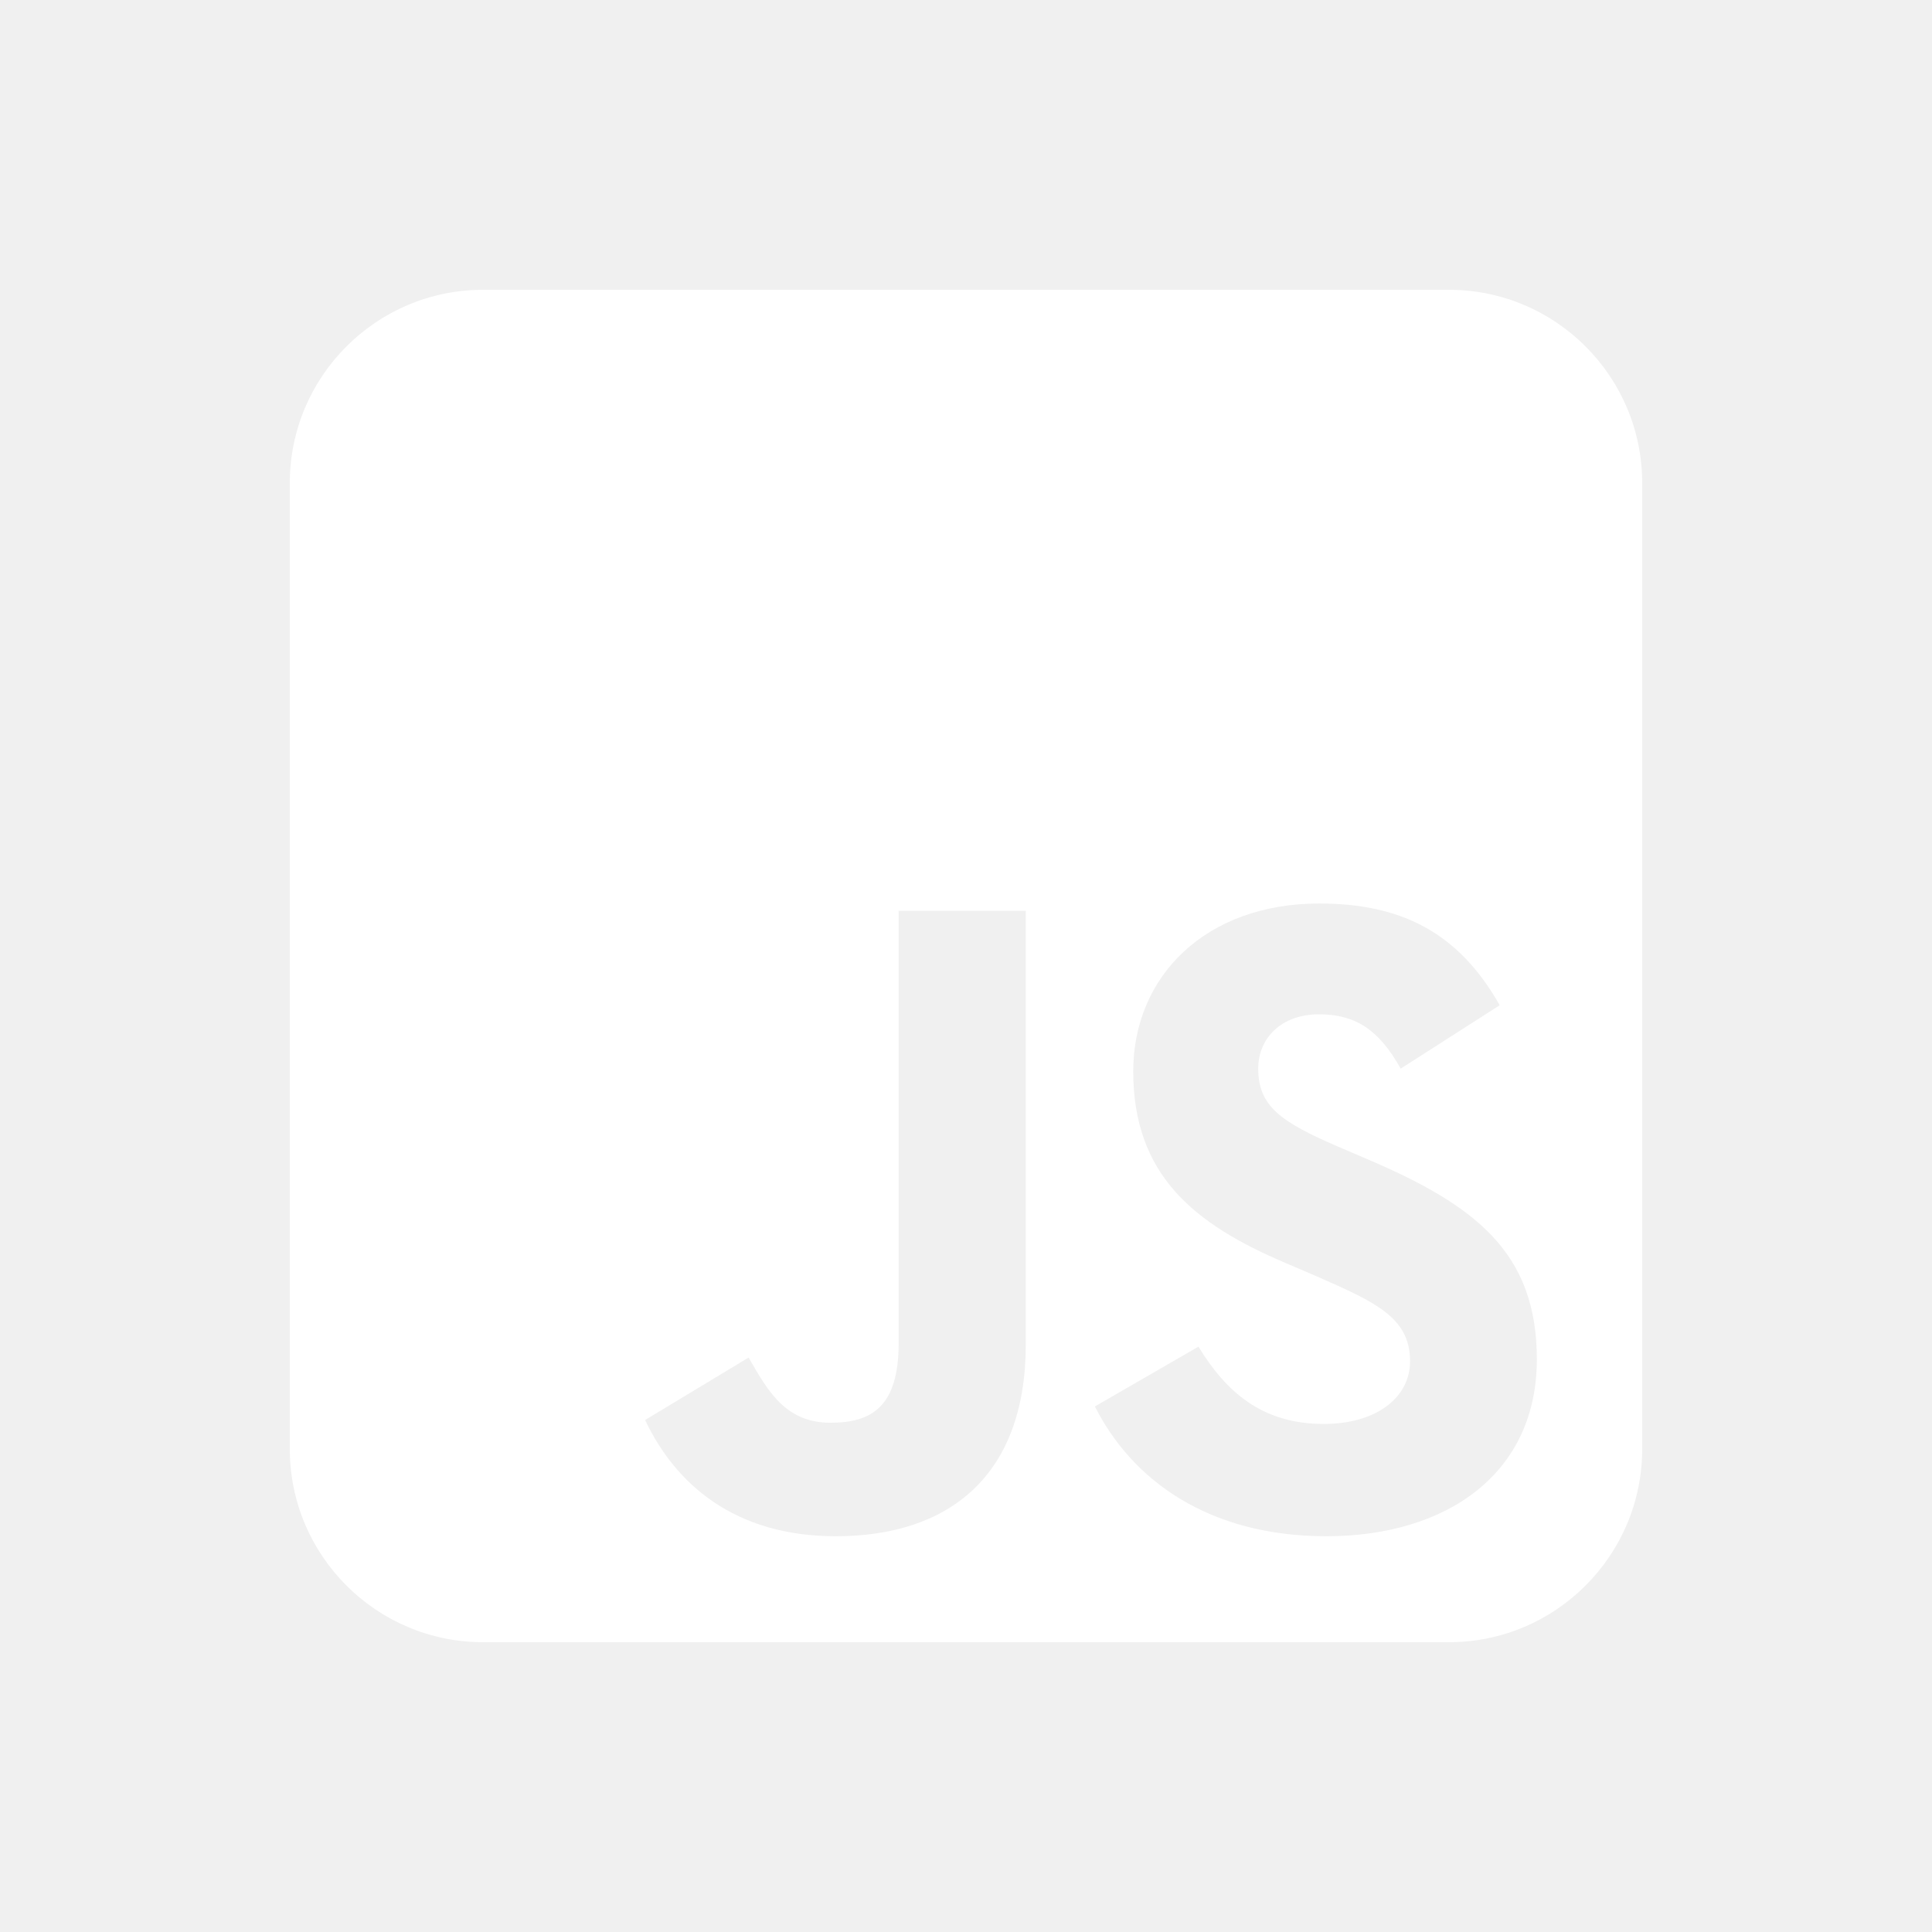
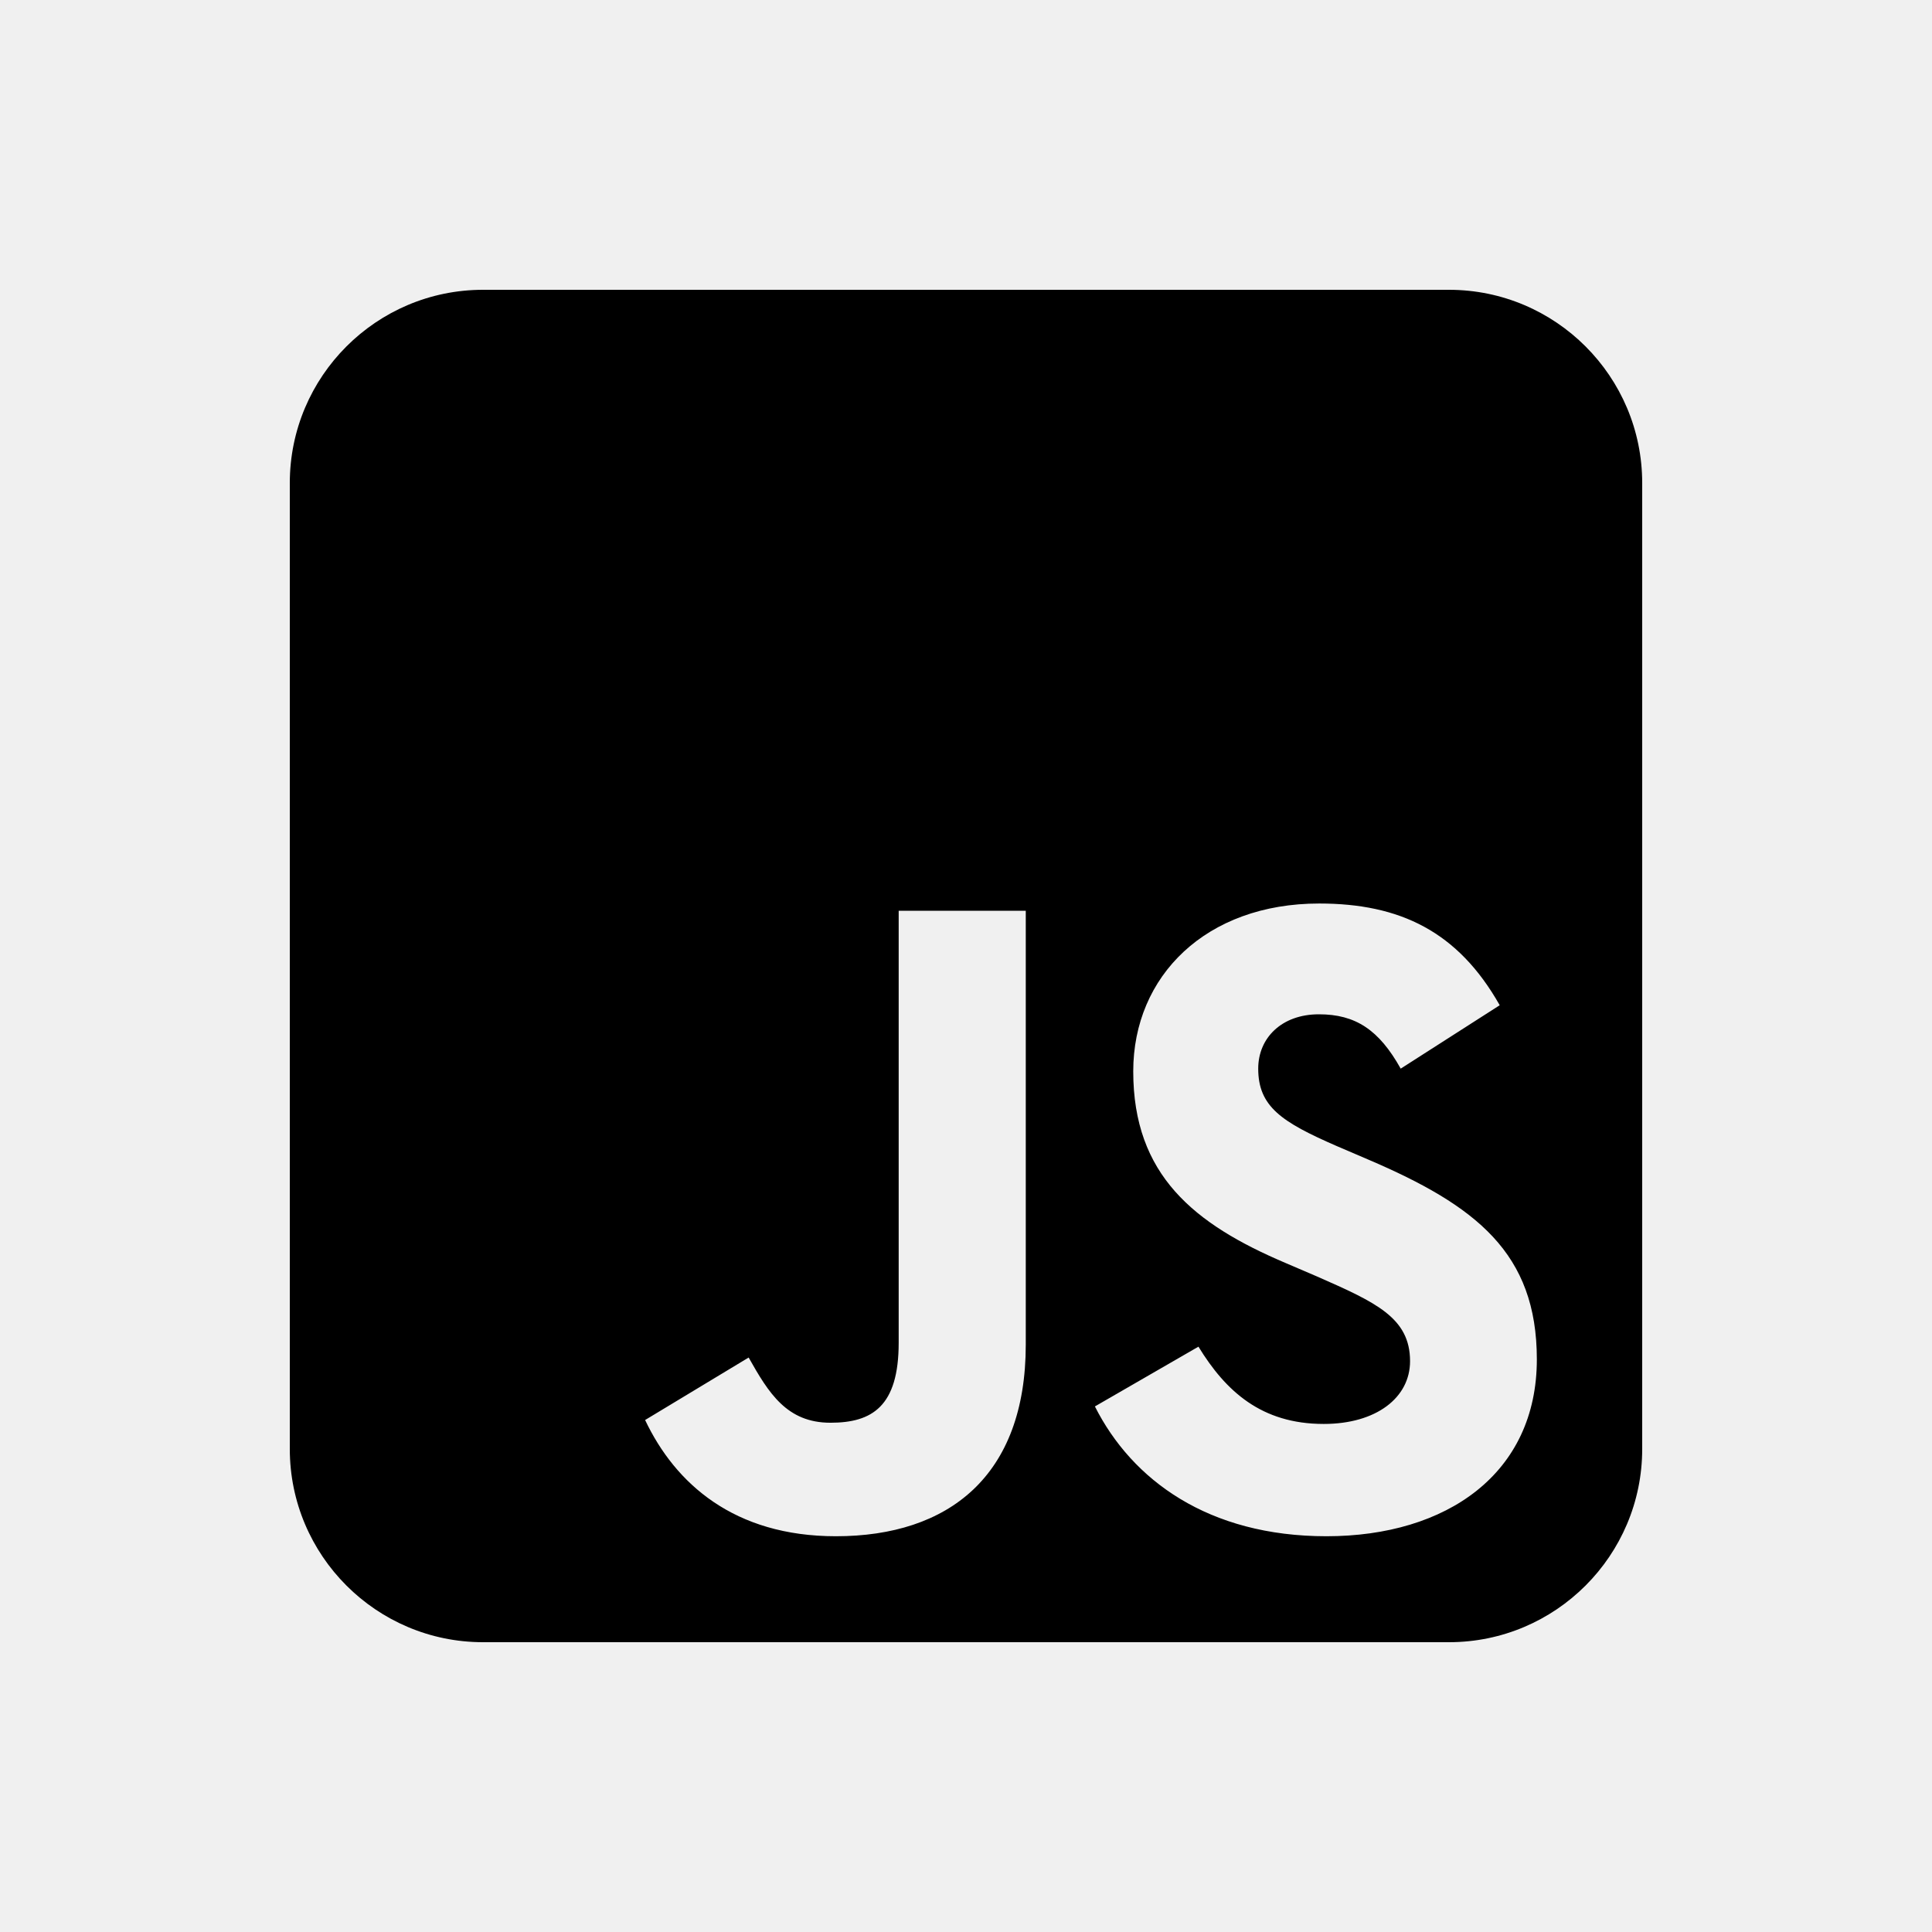
<svg xmlns="http://www.w3.org/2000/svg" viewBox="0 0 640 640">
-   <path fill="white" d="M544 160C544 124.7 515.3 96 480 96L160 96C124.7 96 96 124.7 96 160L96 480C96 515.3 124.7 544 160 544L480 544C515.3 544 544 515.3 544 480L544 160zM276.9 508.9C243.2 508.9 223.7 491.5 213.7 470.4L248 449.7C254.6 461.4 260.6 471.3 275.1 471.3C288.9 471.3 297.7 465.9 297.7 444.8L297.7 301.7L339.8 301.7L339.8 445.4C339.8 489 314.2 508.9 276.9 508.9zM362.7 465.9L397 446.1C406 460.8 417.8 471.7 438.5 471.7C455.9 471.7 467.1 463 467.1 450.9C467.1 436.5 455.7 431.4 436.4 422.9L425.9 418.4C395.5 405.5 375.4 389.2 375.4 354.9C375.4 323.3 399.5 299.3 437 299.3C463.8 299.3 483 308.6 496.8 333L464 354C456.8 341.1 449 336 436.9 336C424.6 336 416.8 343.8 416.8 354C416.8 366.6 424.6 371.7 442.7 379.6L453.2 384.1C489 399.4 509.1 415.1 509.1 450.3C509.1 488.1 479.3 508.9 439.4 508.9C400.3 508.9 375 490.3 362.7 465.9z" />
+   <path fill="black" d="M544 160C544 124.7 515.3 96 480 96L160 96C124.7 96 96 124.7 96 160L96 480C96 515.3 124.7 544 160 544L480 544C515.3 544 544 515.3 544 480L544 160zM276.9 508.9C243.2 508.9 223.7 491.5 213.7 470.4L248 449.7C254.6 461.4 260.6 471.3 275.1 471.3C288.9 471.3 297.7 465.9 297.7 444.8L297.7 301.7L339.8 301.7L339.8 445.4C339.8 489 314.2 508.9 276.9 508.9zM362.7 465.9L397 446.1C406 460.8 417.8 471.7 438.5 471.7C455.9 471.7 467.1 463 467.1 450.9C467.1 436.5 455.7 431.4 436.4 422.9L425.9 418.4C395.5 405.5 375.4 389.2 375.4 354.9C375.4 323.3 399.5 299.3 437 299.3C463.8 299.3 483 308.6 496.8 333L464 354C456.8 341.1 449 336 436.9 336C424.6 336 416.8 343.8 416.8 354C416.8 366.6 424.6 371.7 442.7 379.6L453.2 384.1C489 399.4 509.1 415.1 509.1 450.3C509.1 488.1 479.3 508.9 439.4 508.9C400.3 508.9 375 490.3 362.7 465.9z" />
</svg>
